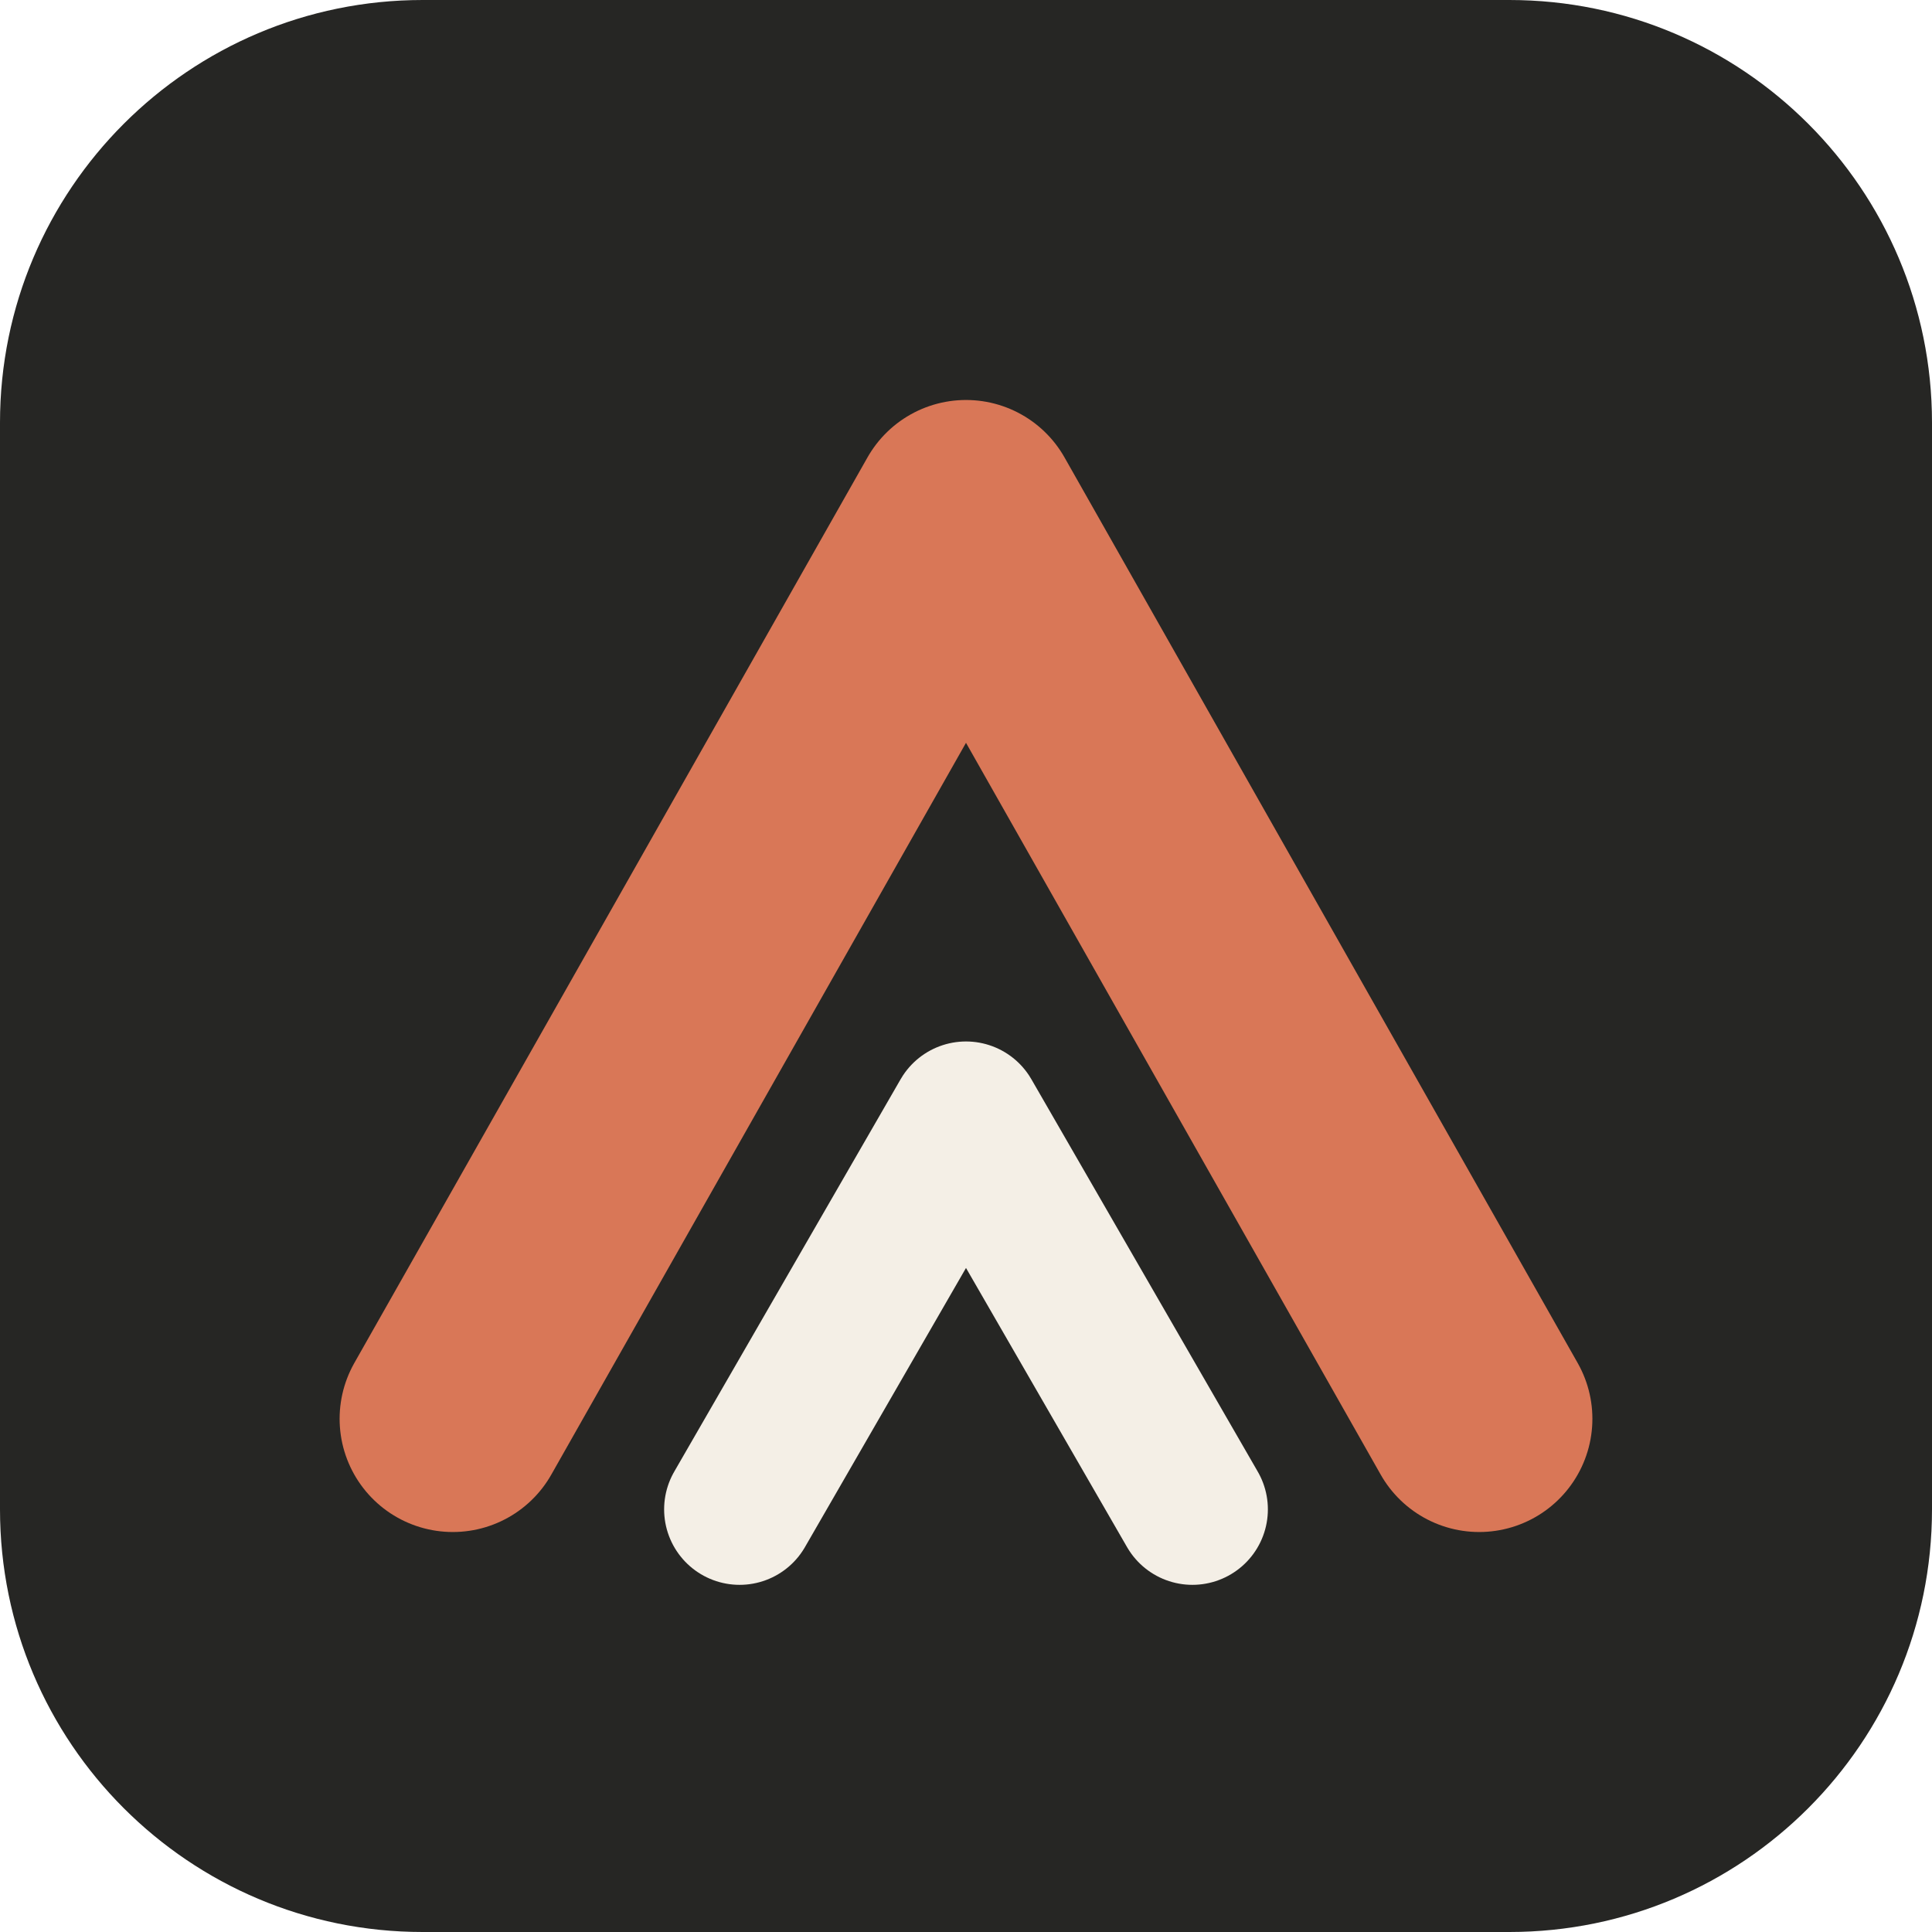
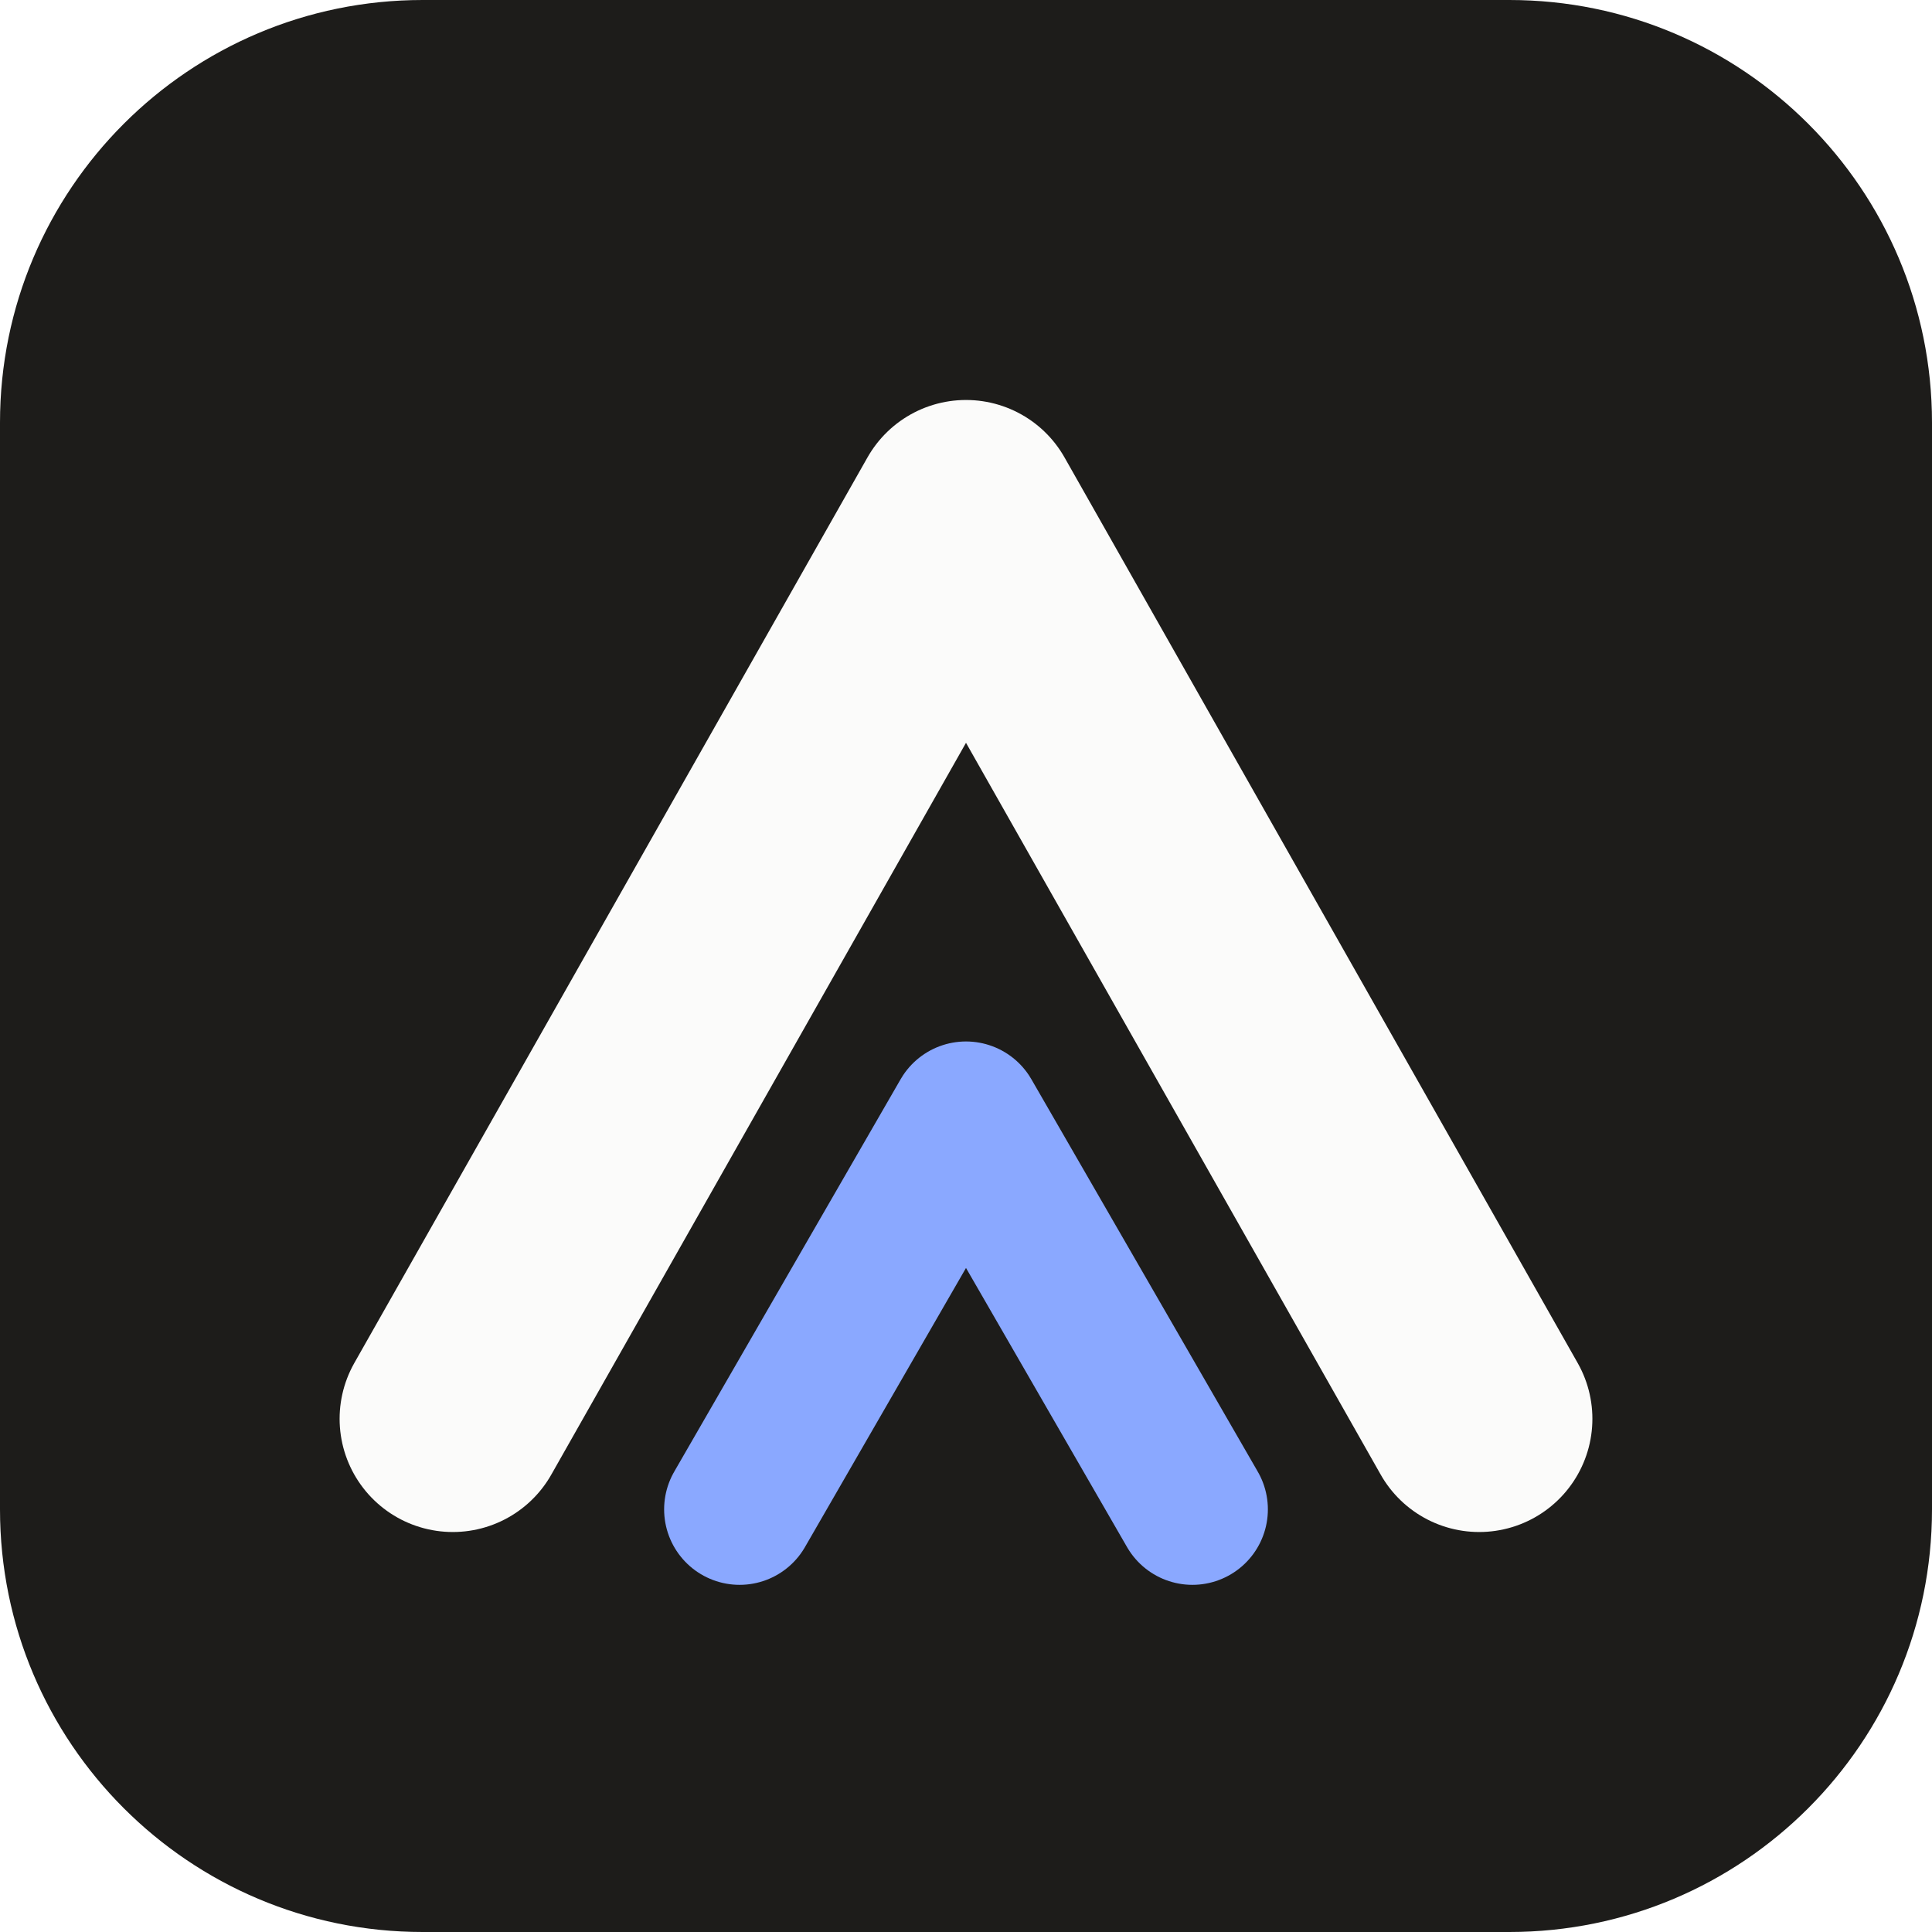
<svg xmlns="http://www.w3.org/2000/svg" viewBox="0 0 64 64">
-   <rect width="64" height="64" rx="14" fill="#262624" />
-   <path d="M15 47 32 17l17 30" fill="none" stroke="#d97757" stroke-width="7.5" stroke-linecap="round" stroke-linejoin="round" />
-   <path d="M24.5 50 32 37l7.5 13" fill="none" stroke="#f4efe6" stroke-width="5" stroke-linecap="round" stroke-linejoin="round" />
+   <rect width="64" height="64" rx="14" fill="#1d1c1a" />
+   <path d="M15 47 32 17l17 30" fill="none" stroke="#fbfbfa" stroke-width="7.5" stroke-linecap="round" stroke-linejoin="round" />
+   <path d="M24.5 50 32 37l7.5 13" fill="none" stroke="#8aa8ff" stroke-width="5" stroke-linecap="round" stroke-linejoin="round" />
</svg>
